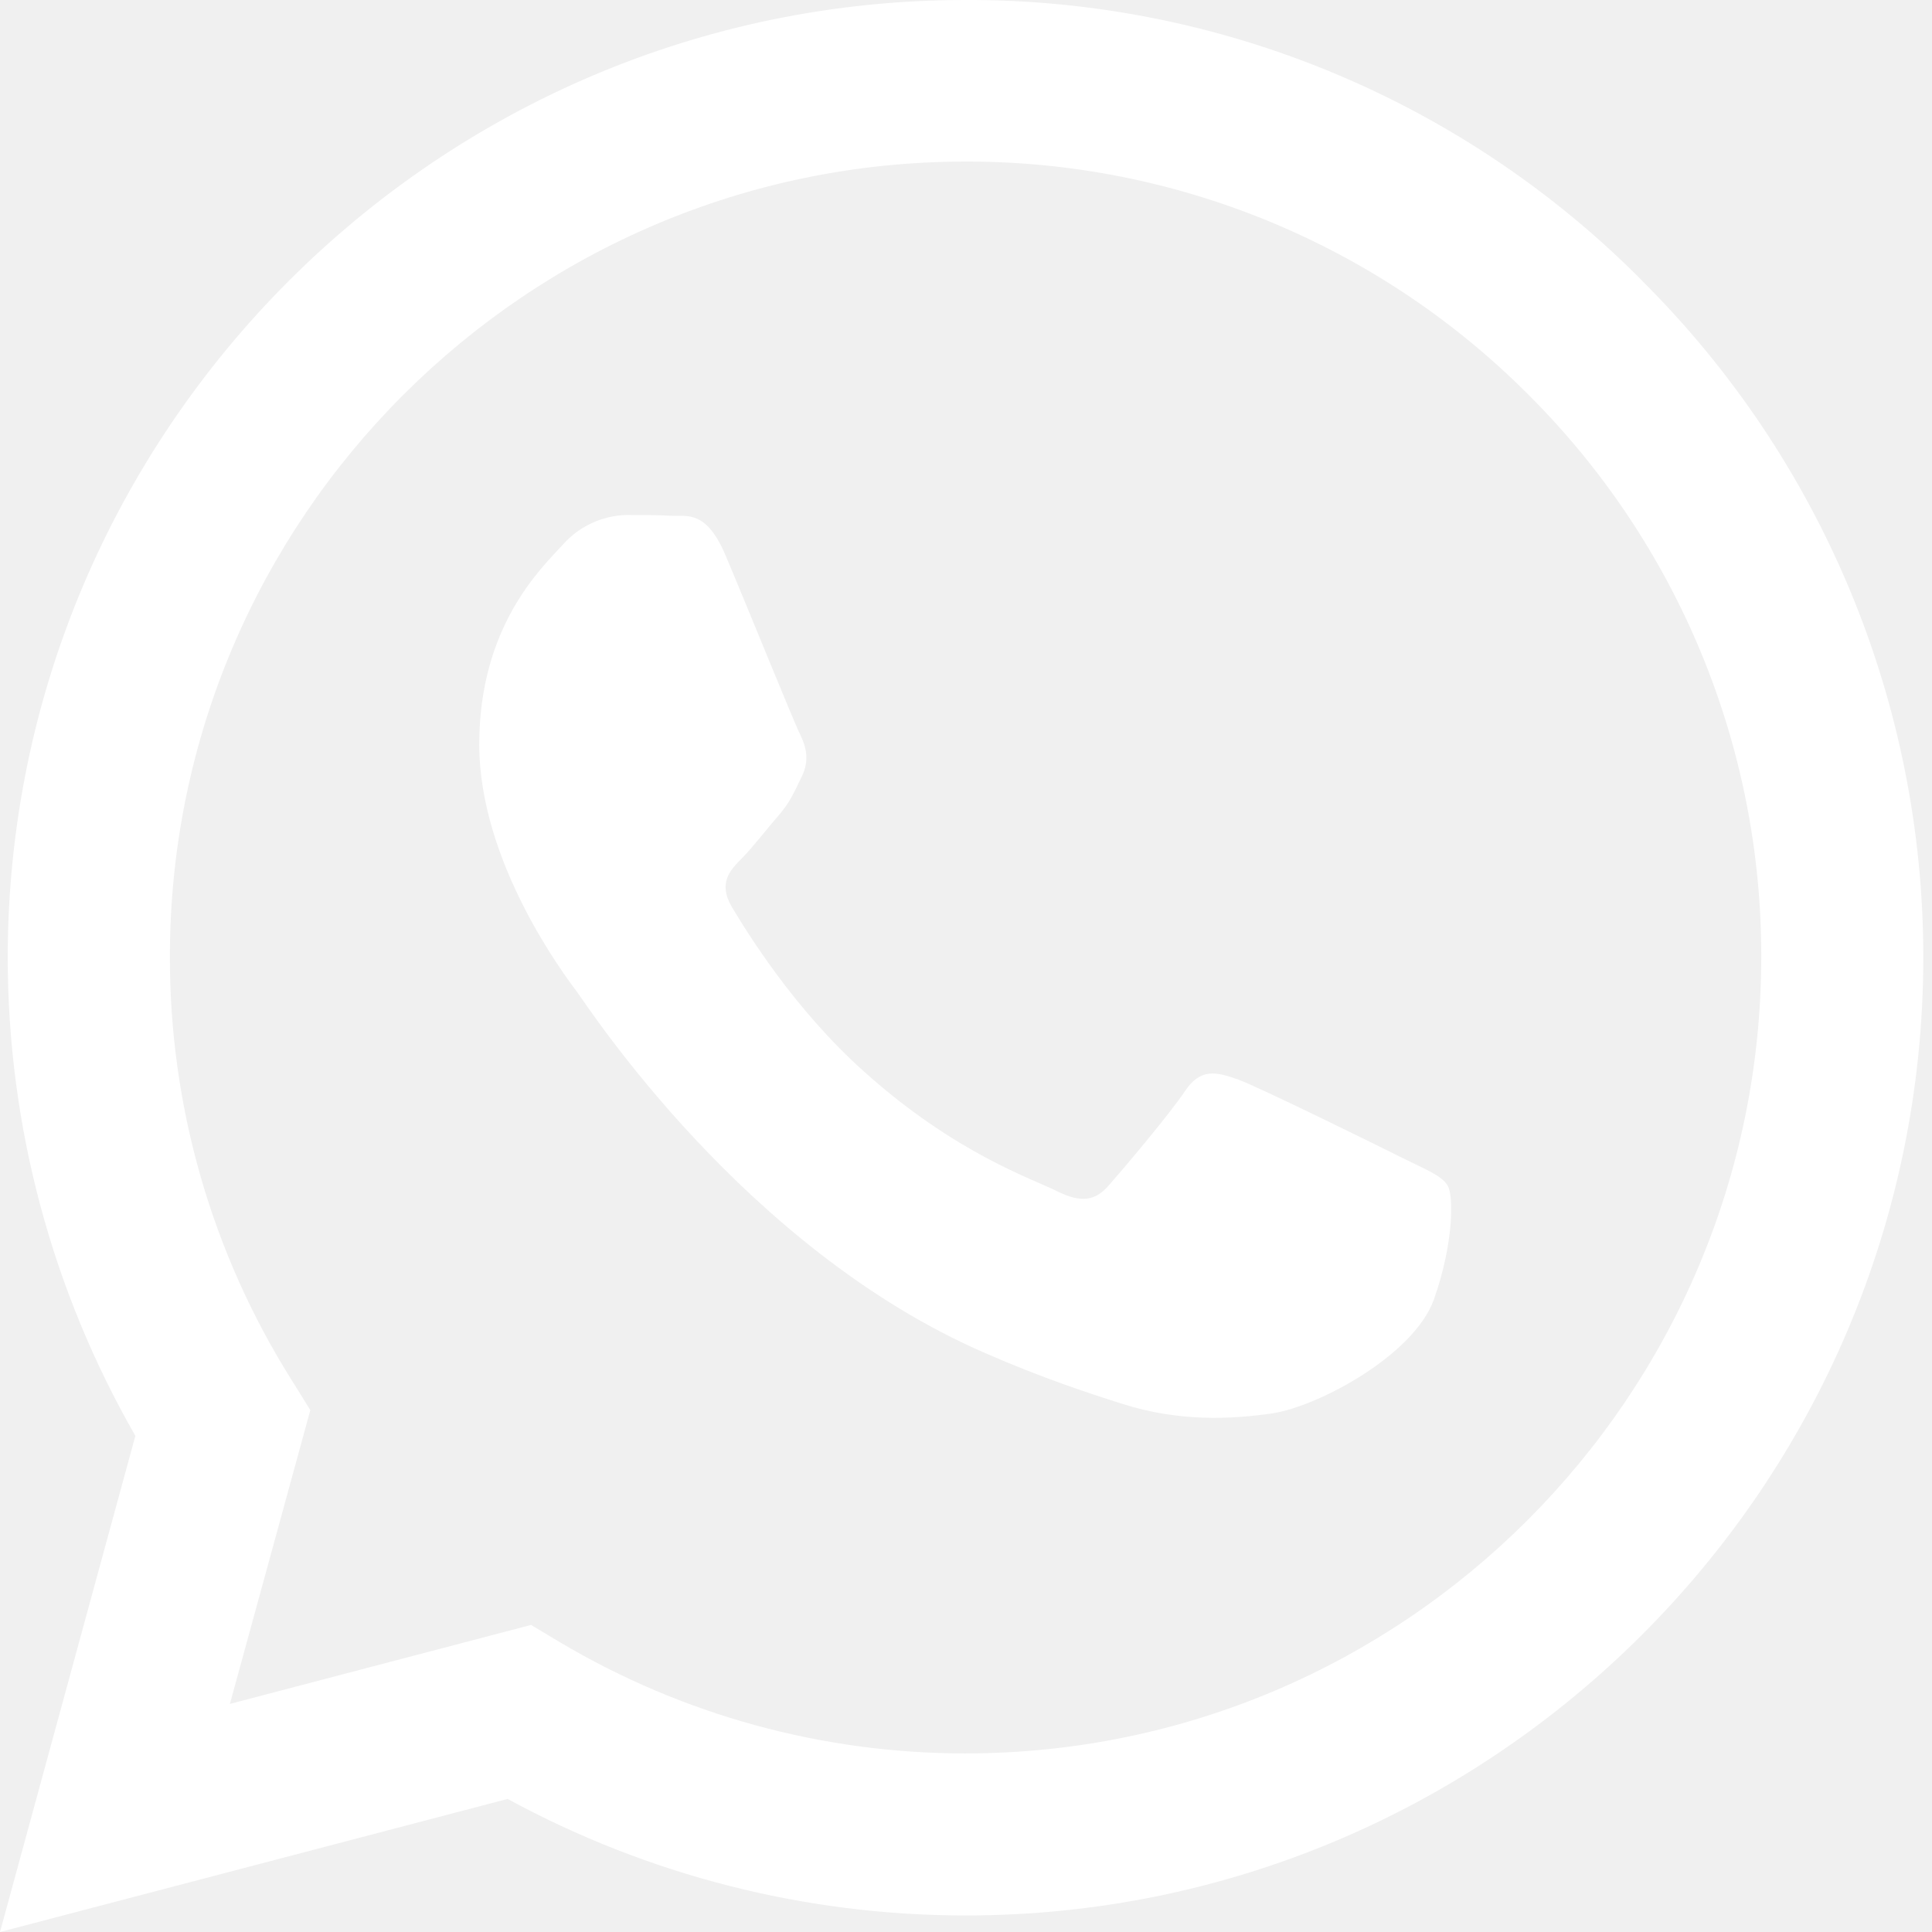
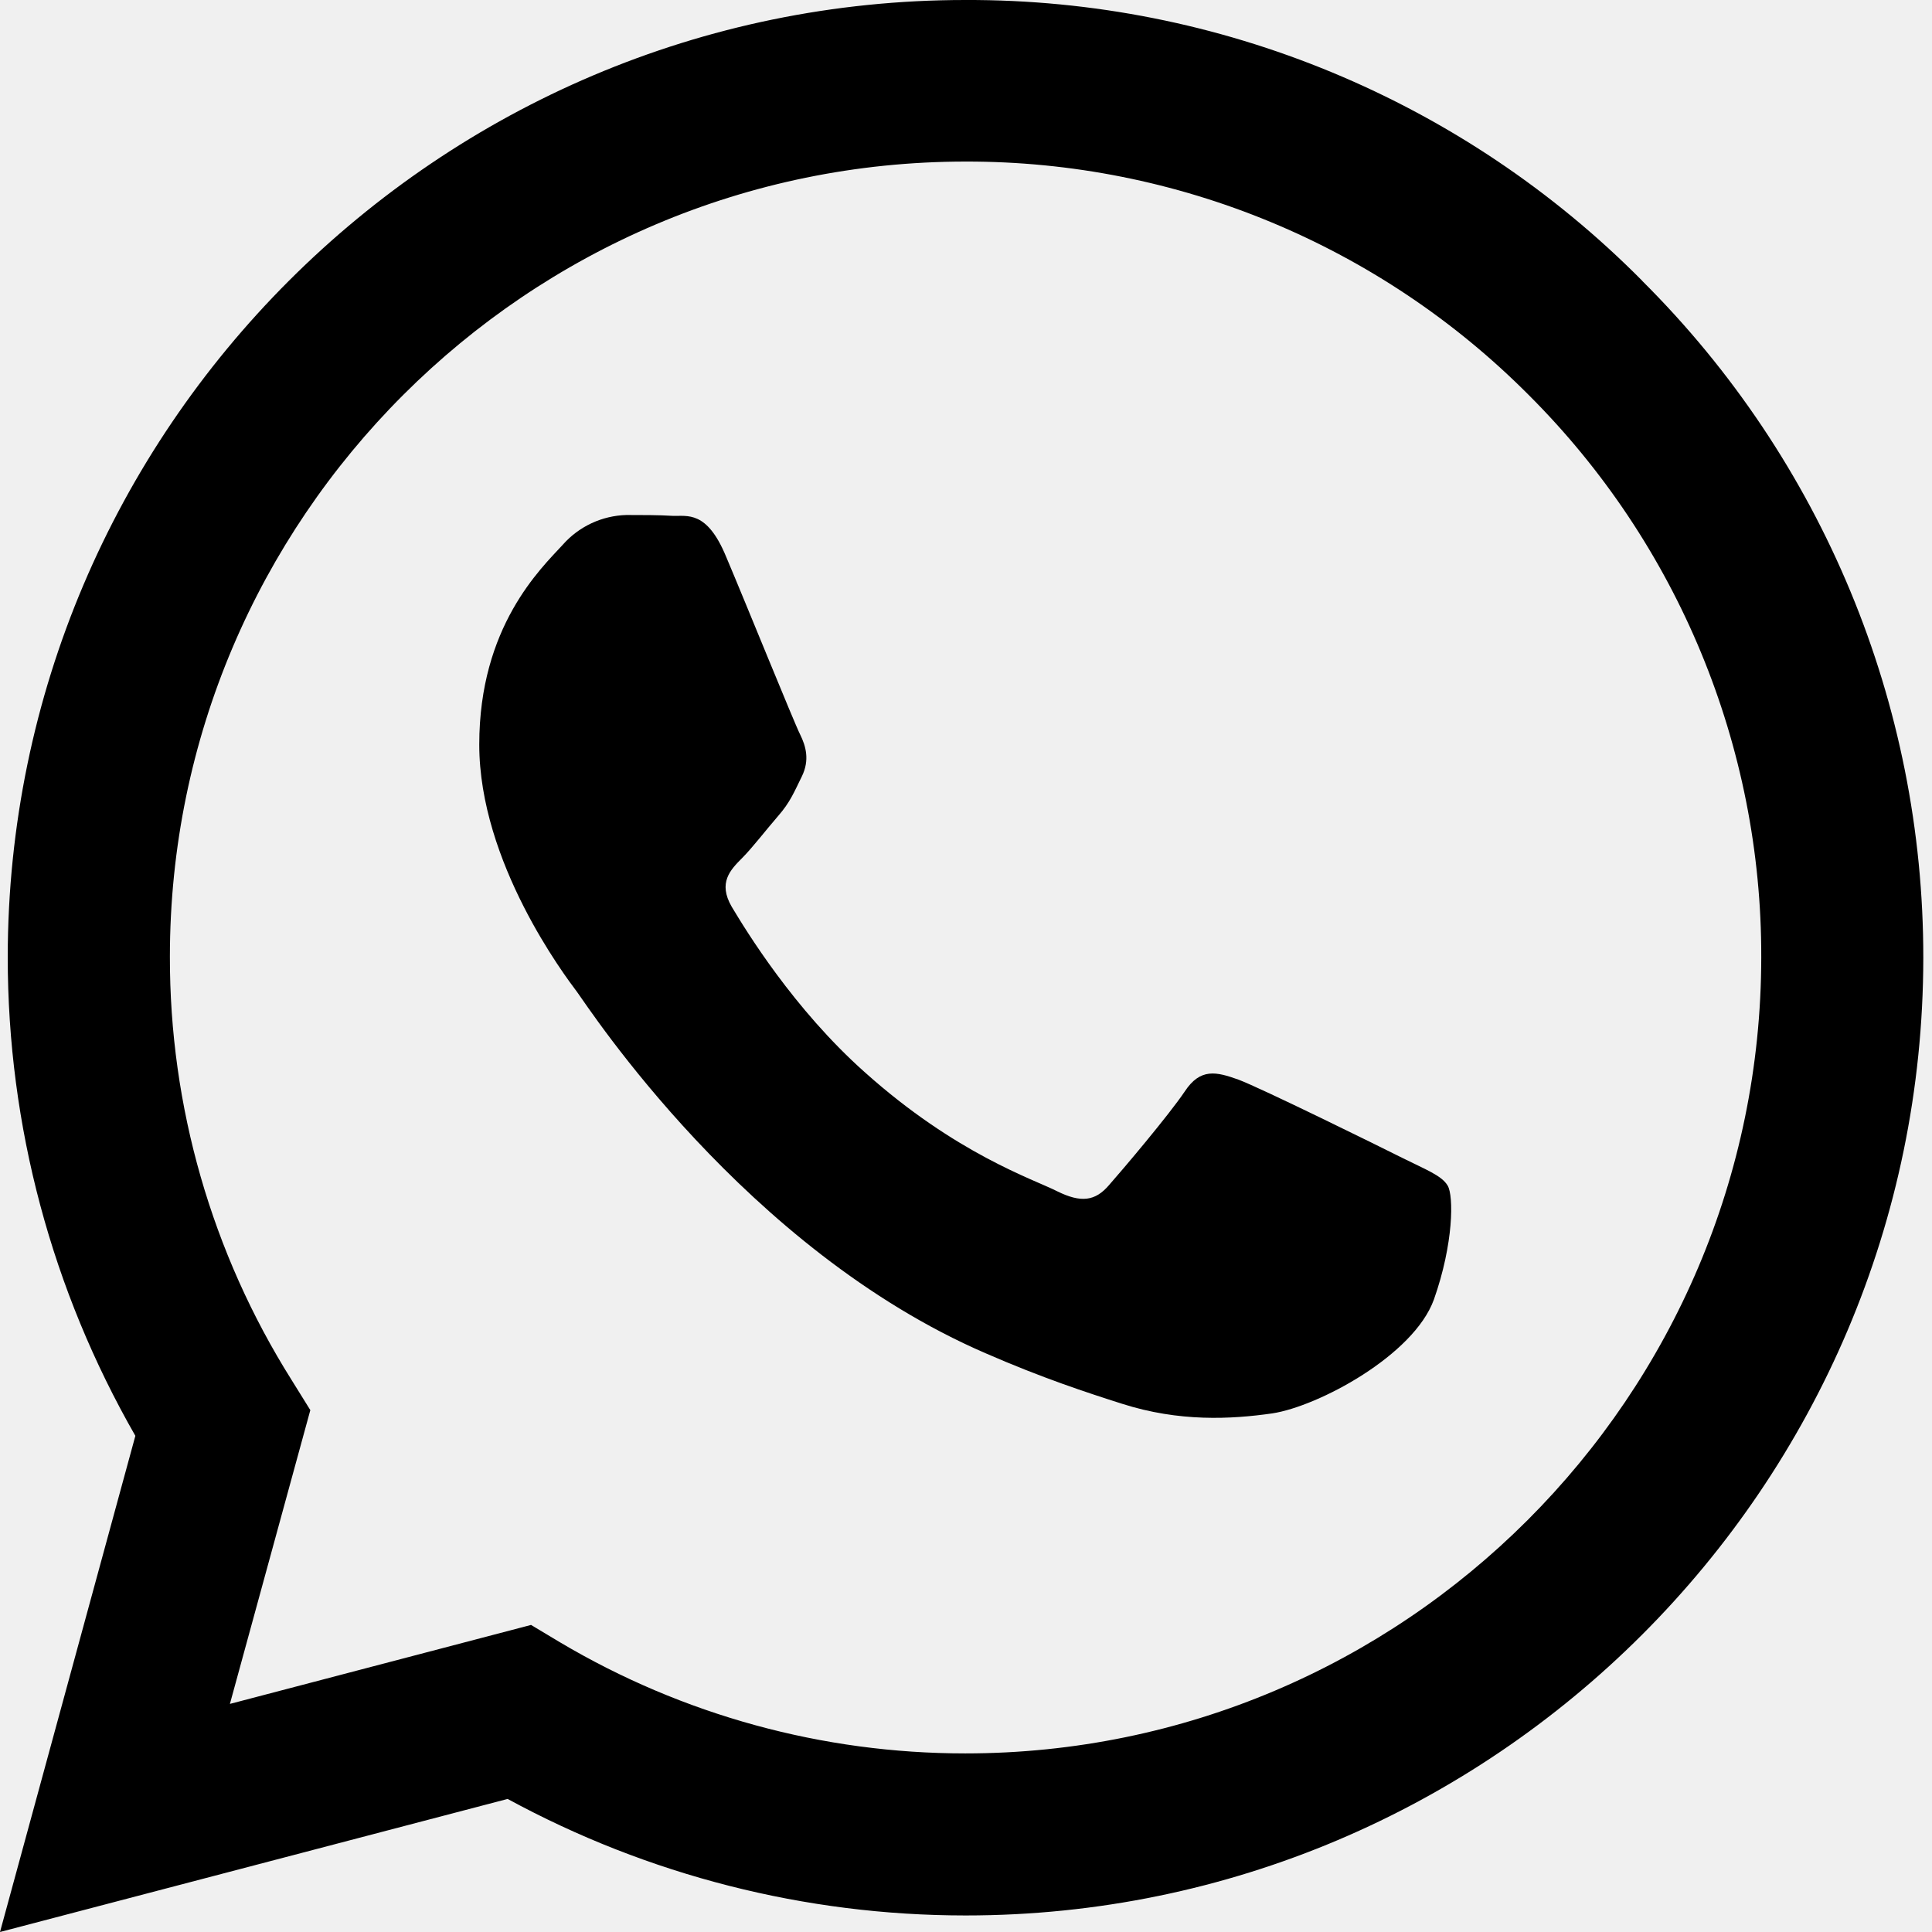
- <svg xmlns="http://www.w3.org/2000/svg" width="16" height="16" fill="white" class="bi bi-whatsapp" viewBox="0 0 16 16">
+ <svg xmlns="http://www.w3.org/2000/svg" width="16" height="16" fill="currentColor" class="bi bi-whatsapp" viewBox="0 0 16 16">
  <path d="M13.601 2.326A7.854 7.854 0 0 0 7.994 0C3.627 0 .068 3.558.064 7.926c0 1.399.366 2.76 1.057 3.965L0 16l4.204-1.102a7.933 7.933 0 0 0 3.79.965h.004c4.368 0 7.926-3.558 7.93-7.93A7.898 7.898 0 0 0 13.6 2.326zM7.994 14.521a6.573 6.573 0 0 1-3.356-.92l-.24-.144-2.494.654.666-2.433-.156-.251a6.56 6.56 0 0 1-1.007-3.505c0-3.626 2.957-6.584 6.591-6.584a6.56 6.56 0 0 1 4.66 1.931 6.557 6.557 0 0 1 1.928 4.66c-.004 3.639-2.961 6.592-6.592 6.592zm3.615-4.934c-.197-.099-1.17-.578-1.353-.646-.182-.065-.315-.099-.445.099-.133.197-.513.646-.627.775-.114.133-.232.148-.43.05-.197-.1-.836-.308-1.592-.985-.59-.525-.985-1.175-1.103-1.372-.114-.198-.011-.304.088-.403.087-.088.197-.232.296-.346.1-.114.133-.198.198-.33.065-.134.034-.248-.015-.347-.05-.099-.445-1.076-.612-1.47-.16-.389-.323-.335-.445-.34-.114-.007-.247-.007-.38-.007a.729.729 0 0 0-.529.247c-.182.198-.691.677-.691 1.654 0 .977.71 1.916.81 2.049.098.133 1.394 2.132 3.383 2.992.47.205.84.326 1.129.418.475.152.904.129 1.246.08.38-.058 1.171-.48 1.338-.943.164-.464.164-.86.114-.943-.049-.084-.182-.133-.38-.232z" />
</svg>
